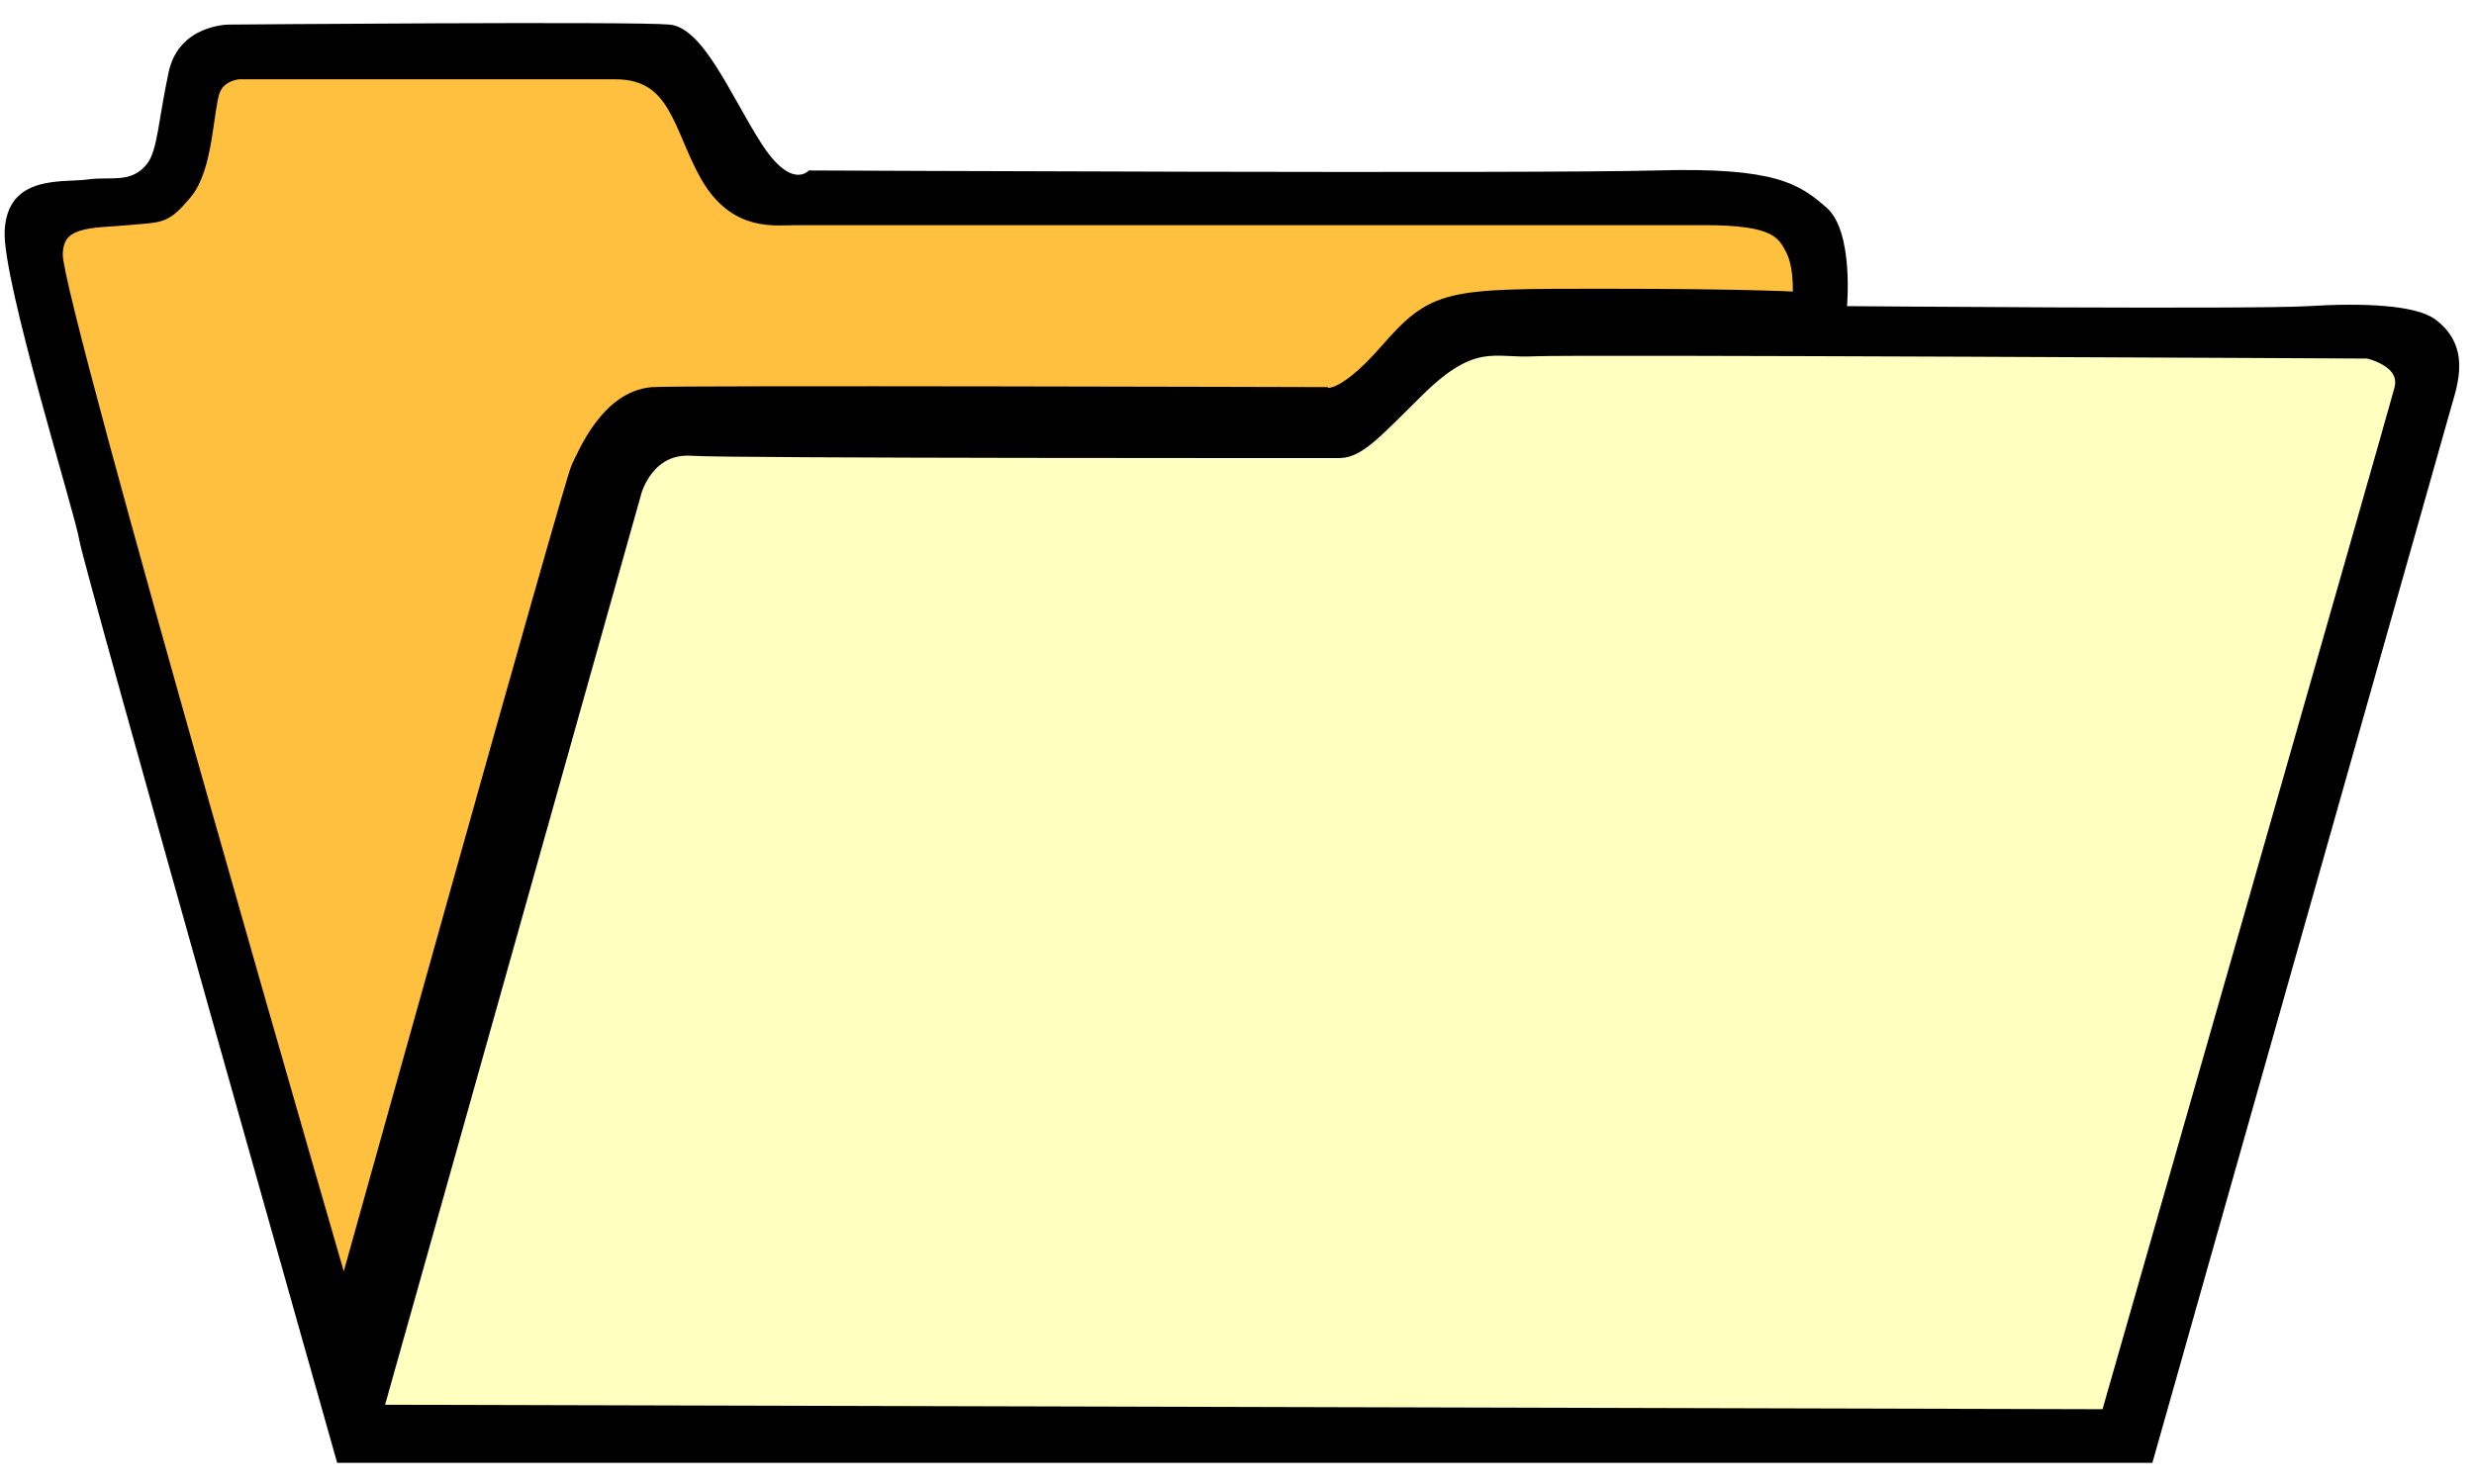
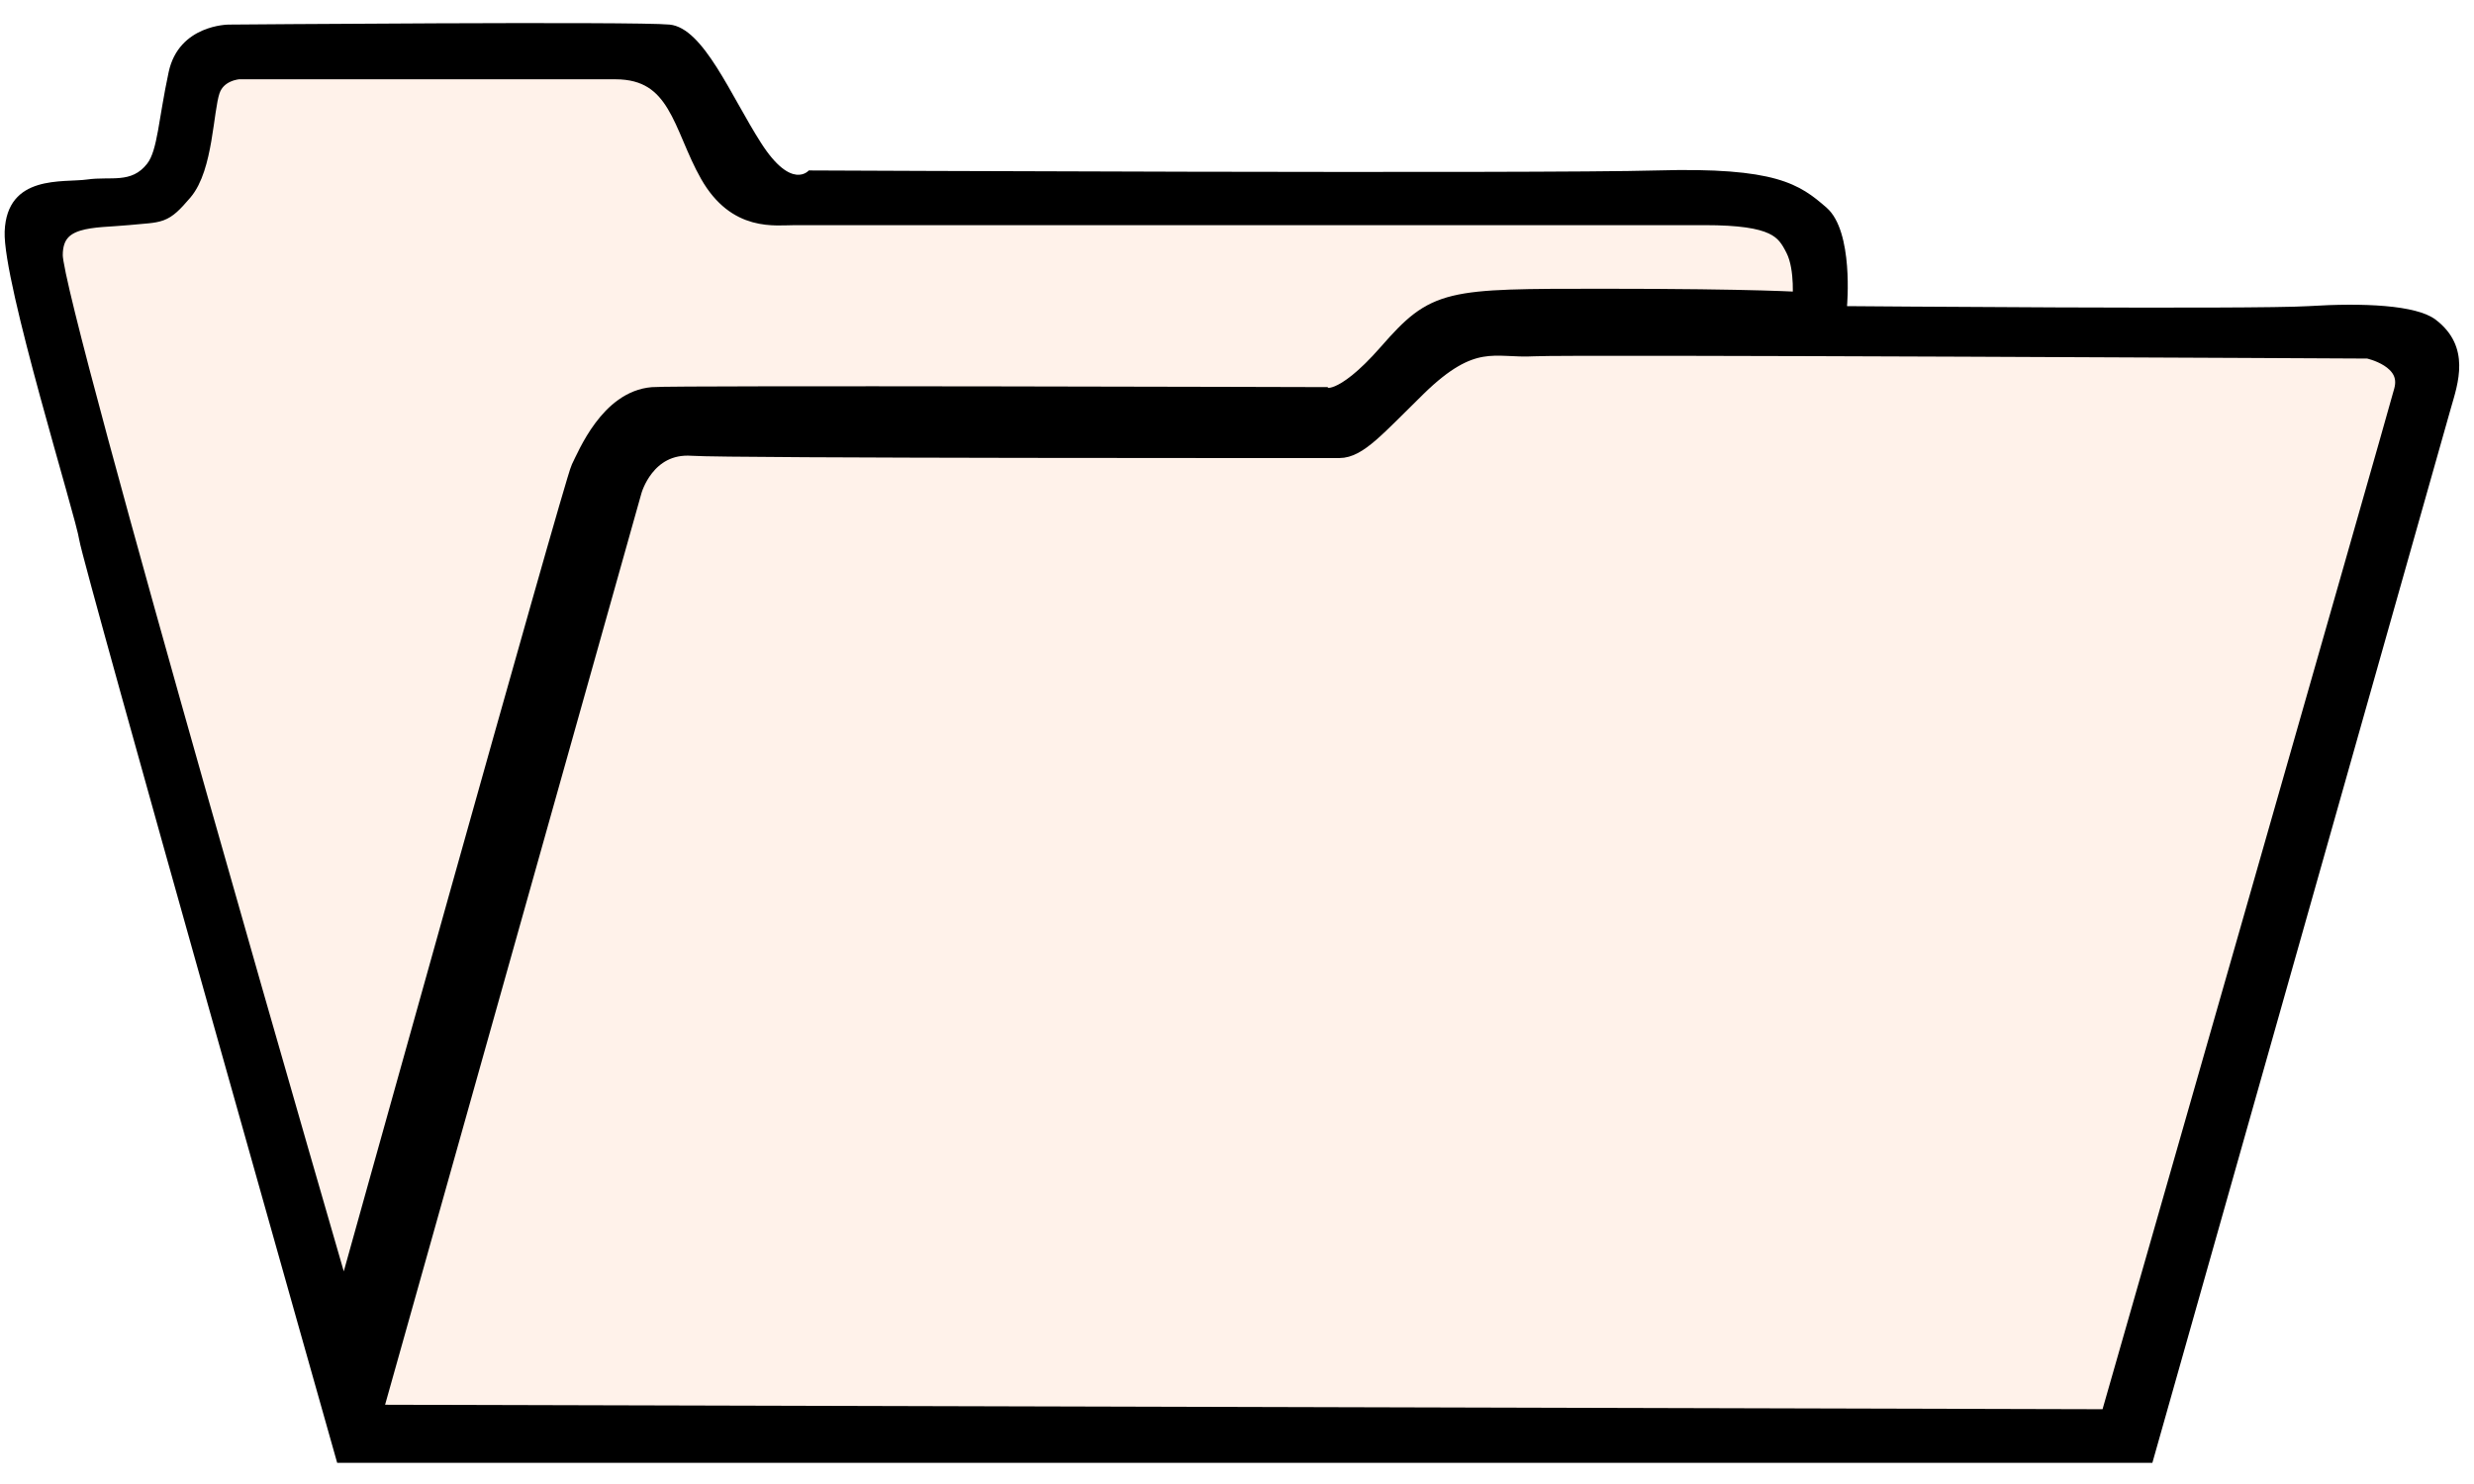
<svg width="70" height="42">
-   <g style="fill: #000000">
-     <path d="M9.54 41.4L60.9 41.4C60.9 41.4 69.156 12.216 69.348 11.544C69.54 10.872 69.924 9.816 68.916 9.048C68.366 8.628 66.852 8.568 65.316 8.664C63.78 8.76 52.26 8.664 52.26 8.664C52.26 8.664 52.452 6.552 51.684 5.88C50.916 5.208 50.244 4.728 46.884 4.824C43.524 4.92 22.884 4.824 22.884 4.824C22.884 4.824 22.404 5.4 21.54 4.056C20.676 2.712 19.908 0.792 18.948 0.696C17.988 0.6 6.468 0.696 6.468 0.696C6.468 0.696 5.06 0.696 4.772 2.04C4.484 3.384 4.459 4.253 4.164 4.632C3.716 5.208 3.14 4.984 2.468 5.08C1.796 5.176 0.196 4.92 0.132 6.552C0.076 7.994 2.148 14.616 2.244 15.288C2.34 15.96 9.54 41.4 9.54 41.4z" />
-   </g>
-   <g style="fill: #ffffc0; stroke:#000000; stroke-width:0.6">
-     <path d="M10.5 40.056L17.86 13.88C17.86 13.88 18.228 12.504 19.588 12.6C20.61 12.672 37.38 12.664 37.892 12.664C38.404 12.664 38.9 12.081 40.068 10.936C41.652 9.384 42.308 9.848 43.396 9.784C44.355 9.728 67.012 9.848 67.012 9.848C67.012 9.848 68.292 10.104 68.036 11.064C67.78 12.024 59.716 40.184 59.716 40.184L10.5 40.056z" />
-   </g>
-   <g style="fill: #ffc040; stroke:#000000; stroke-width:0.6">
-     <path d="M9.732 37.08C9.732 37.08 16.26 13.656 16.452 13.272C16.644 12.888 17.268 11.352 18.468 11.256C19.138 11.202 37.476 11.256 37.476 11.256C37.476 11.256 37.956 11.544 39.3 10.008C40.644 8.472 40.932 8.472 45.348 8.472C49.764 8.472 51.012 8.568 51.012 8.568C51.012 8.568 51.108 7.608 50.82 7.032C50.532 6.456 50.244 6.072 48.228 6.072C46.212 6.072 23.076 6.072 22.5 6.072C21.924 6.072 20.868 6.264 20.1 4.92C19.332 3.576 19.236 1.944 17.412 1.944C15.588 1.944 6.756 1.944 6.756 1.944C6.756 1.944 6.116 1.976 5.924 2.552C5.732 3.128 5.732 4.728 5.156 5.4C4.58 6.072 4.563 5.978 3.62 6.072C2.66 6.168 1.476 6.04 1.476 7.224C1.476 8.664 9.732 37.08 9.732 37.08z" />
+   <defs>
+     <linearGradient id="Red_Yellow_copy__1" x1="47.335" y1="45.742" x2="32.272" y2="6.498">
+       <stop offset="6%" style="stop-color:#f2cc0c" />
+       <stop offset="83%" style="stop-color:#fff2ea" />
+     </linearGradient>
+     <linearGradient id="Red_Yellow_copy__2" x1="32.045" y1="25.082" x2="15.103" y2="-4.263">
+       <stop offset="6%" style="stop-color:#f2cc0c" />
+       <stop offset="83%" style="stop-color:#fff2ea" />
+     </linearGradient>
+   </defs>
+   <g>
+     <g style="fill: #000000">
+       <path d="M9.54 41.4L60.9 41.4C60.9 41.4 69.156 12.216 69.348 11.544C69.54 10.872 69.924 9.816 68.916 9.048C68.366 8.628 66.852 8.568 65.316 8.664C63.78 8.76 52.26 8.664 52.26 8.664C52.26 8.664 52.452 6.552 51.684 5.88C50.916 5.208 50.244 4.728 46.884 4.824C43.524 4.92 22.884 4.824 22.884 4.824C22.884 4.824 22.404 5.4 21.54 4.056C20.676 2.712 19.908 0.792 18.948 0.696C17.988 0.6 6.468 0.696 6.468 0.696C6.468 0.696 5.06 0.696 4.772 2.04C4.484 3.384 4.459 4.253 4.164 4.632C3.716 5.208 3.14 4.984 2.468 5.08C1.796 5.176 0.196 4.92 0.132 6.552C0.076 7.994 2.148 14.616 2.244 15.288C2.34 15.96 9.54 41.4 9.54 41.4z" />
+     </g>
+     <g style="fill: url(#Red_Yellow_copy__1); stroke: #000000; stroke-width: 0.6; stroke-miterlimit: 4">
+       <path d="M10.5 40.056L17.86 13.88C17.86 13.88 18.228 12.504 19.588 12.6C20.61 12.672 37.38 12.664 37.892 12.664C38.404 12.664 38.9 12.081 40.068 10.936C41.652 9.384 42.308 9.848 43.396 9.784C44.355 9.728 67.012 9.848 67.012 9.848C67.012 9.848 68.292 10.104 68.036 11.064C67.78 12.024 59.716 40.184 59.716 40.184L10.5 40.056" />
+     </g>
+     <g style="fill: url(#Red_Yellow_copy__2); stroke: #000000; stroke-width: 0.6; stroke-miterlimit: 4">
+       <path d="M9.732 37.08C9.732 37.08 16.26 13.656 16.452 13.272C16.644 12.888 17.268 11.352 18.468 11.256C19.138 11.202 37.476 11.256 37.476 11.256C37.476 11.256 37.956 11.544 39.3 10.008C40.644 8.472 40.932 8.472 45.348 8.472C49.764 8.472 51.012 8.568 51.012 8.568C51.012 8.568 51.108 7.608 50.82 7.032C50.532 6.456 50.244 6.072 48.228 6.072C46.212 6.072 23.076 6.072 22.5 6.072C21.924 6.072 20.868 6.264 20.1 4.92C19.332 3.576 19.236 1.944 17.412 1.944C15.588 1.944 6.756 1.944 6.756 1.944C6.756 1.944 6.116 1.976 5.924 2.552C5.732 3.128 5.732 4.728 5.156 5.4C4.58 6.072 4.563 5.978 3.62 6.072C2.66 6.168 1.476 6.04 1.476 7.224C1.476 8.664 9.732 37.08 9.732 37.08" />
+     </g>
  </g>
</svg>
